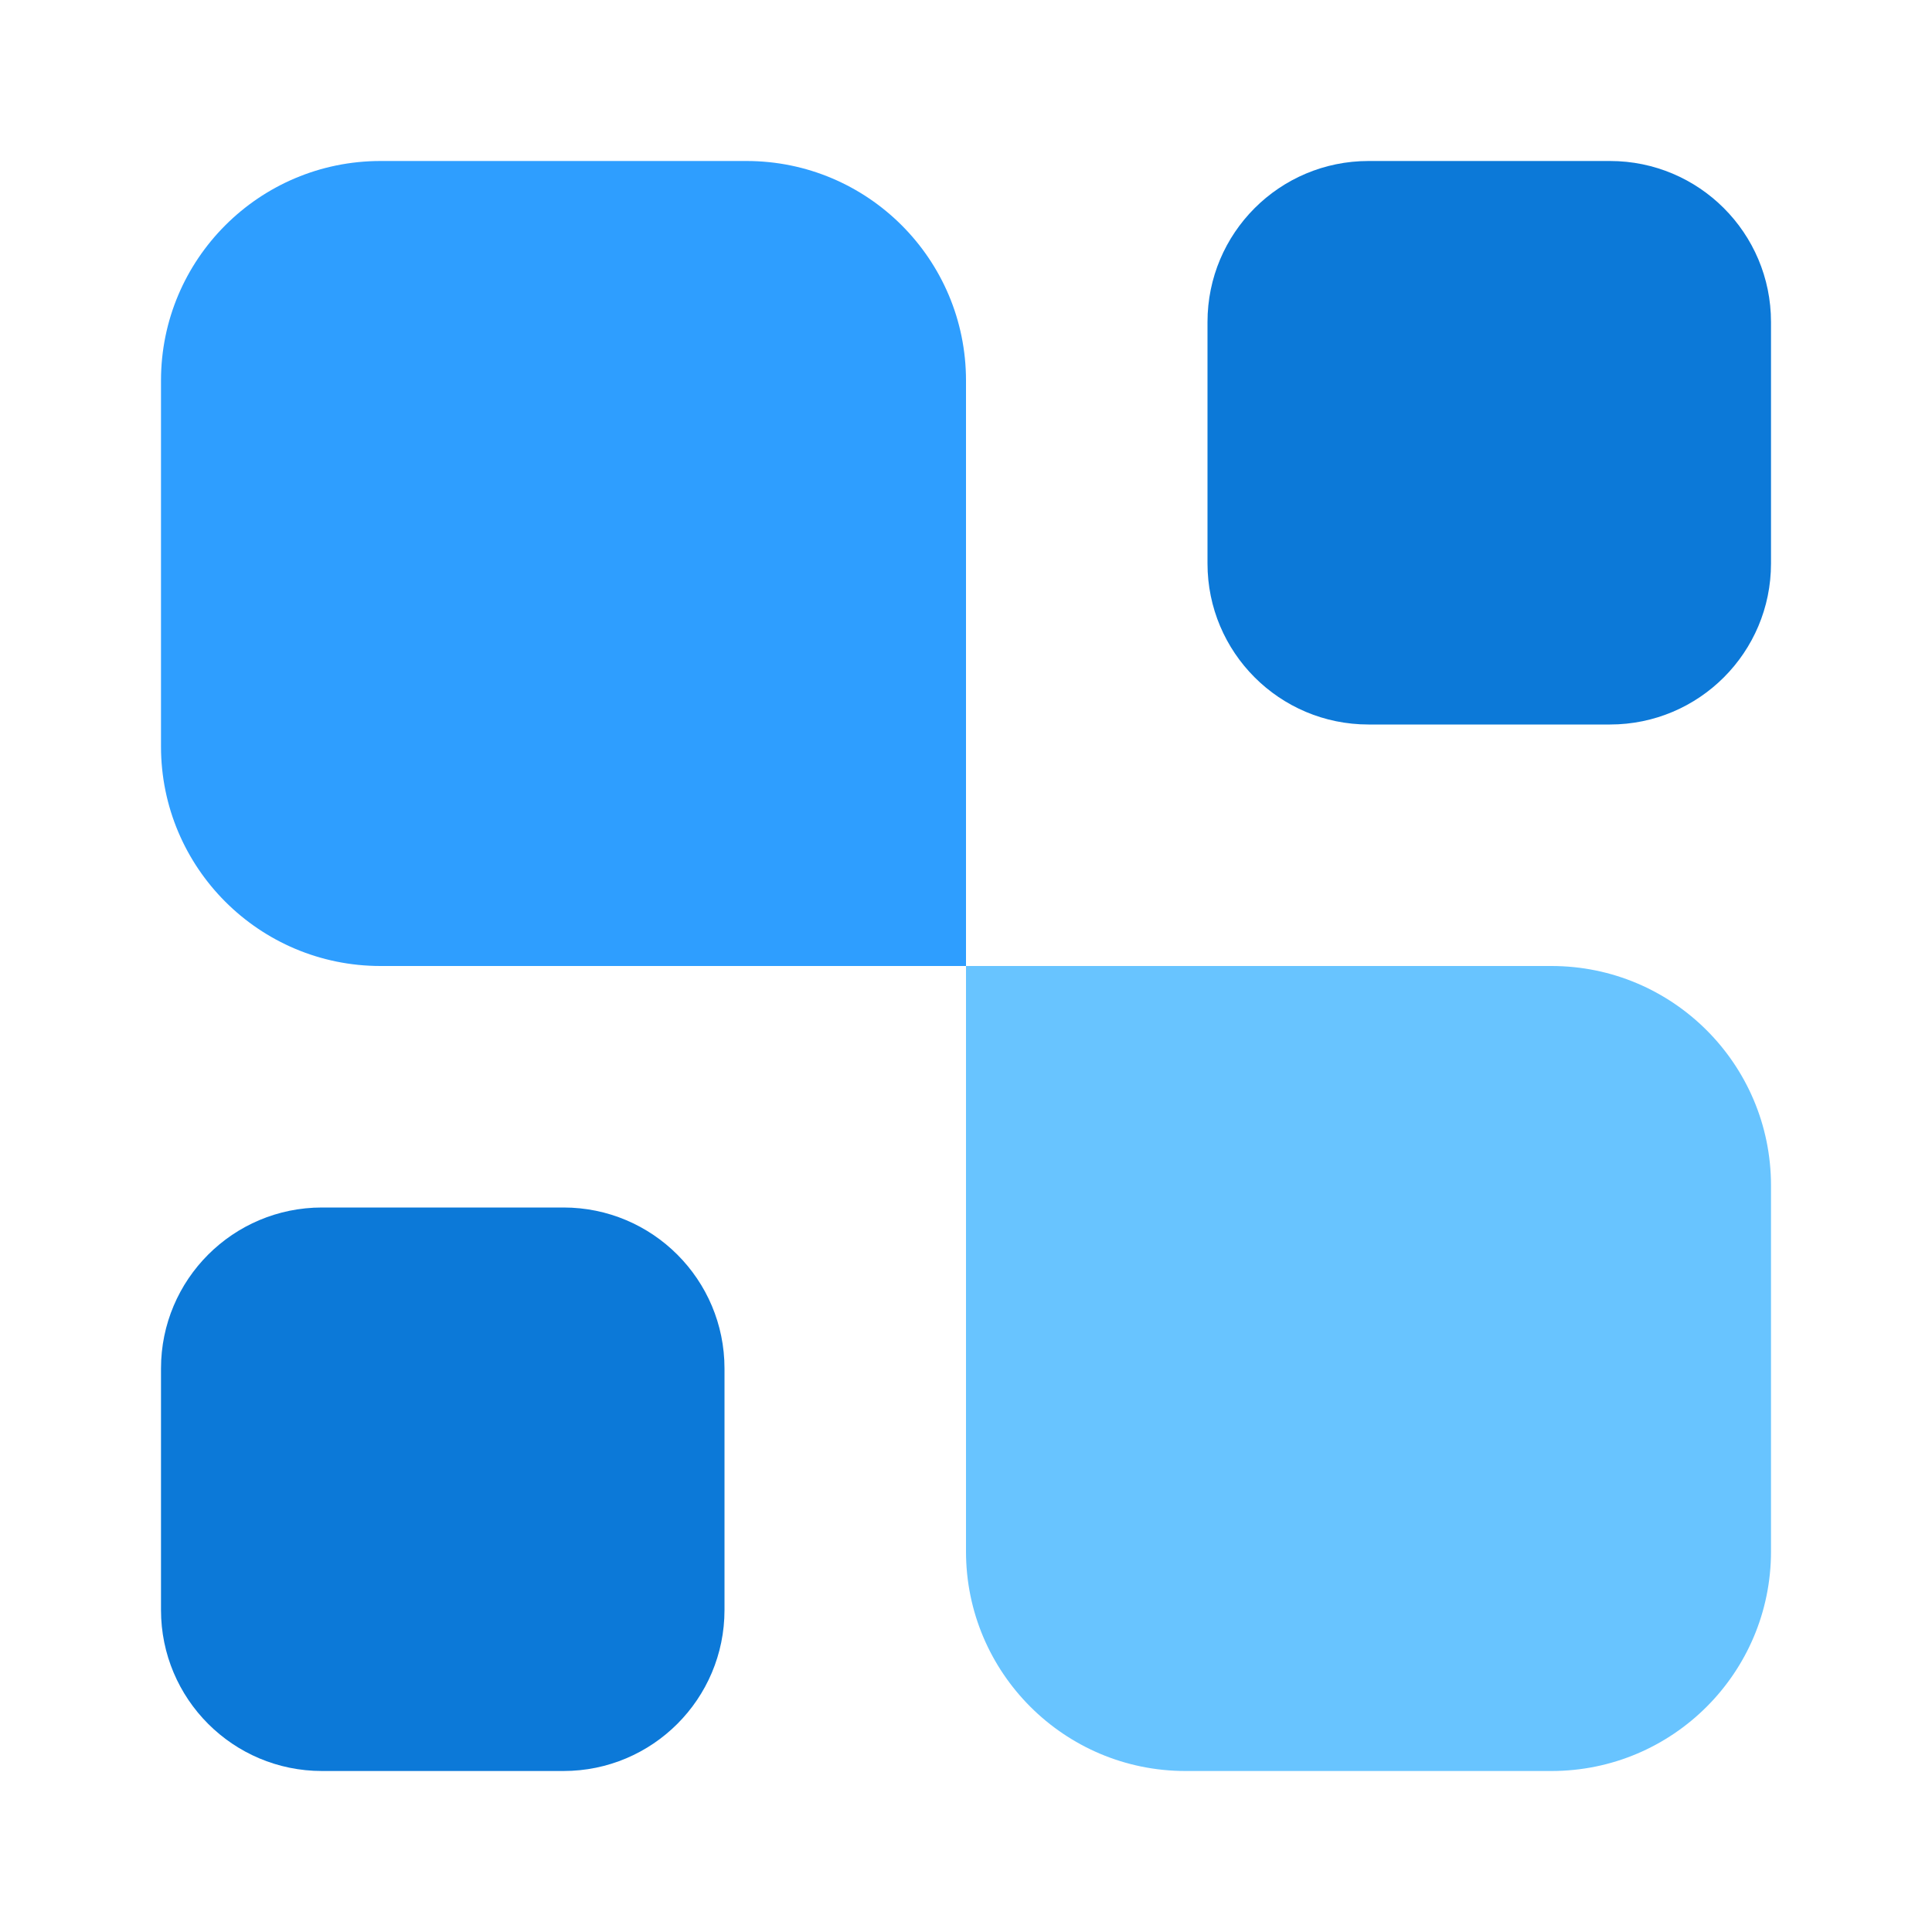
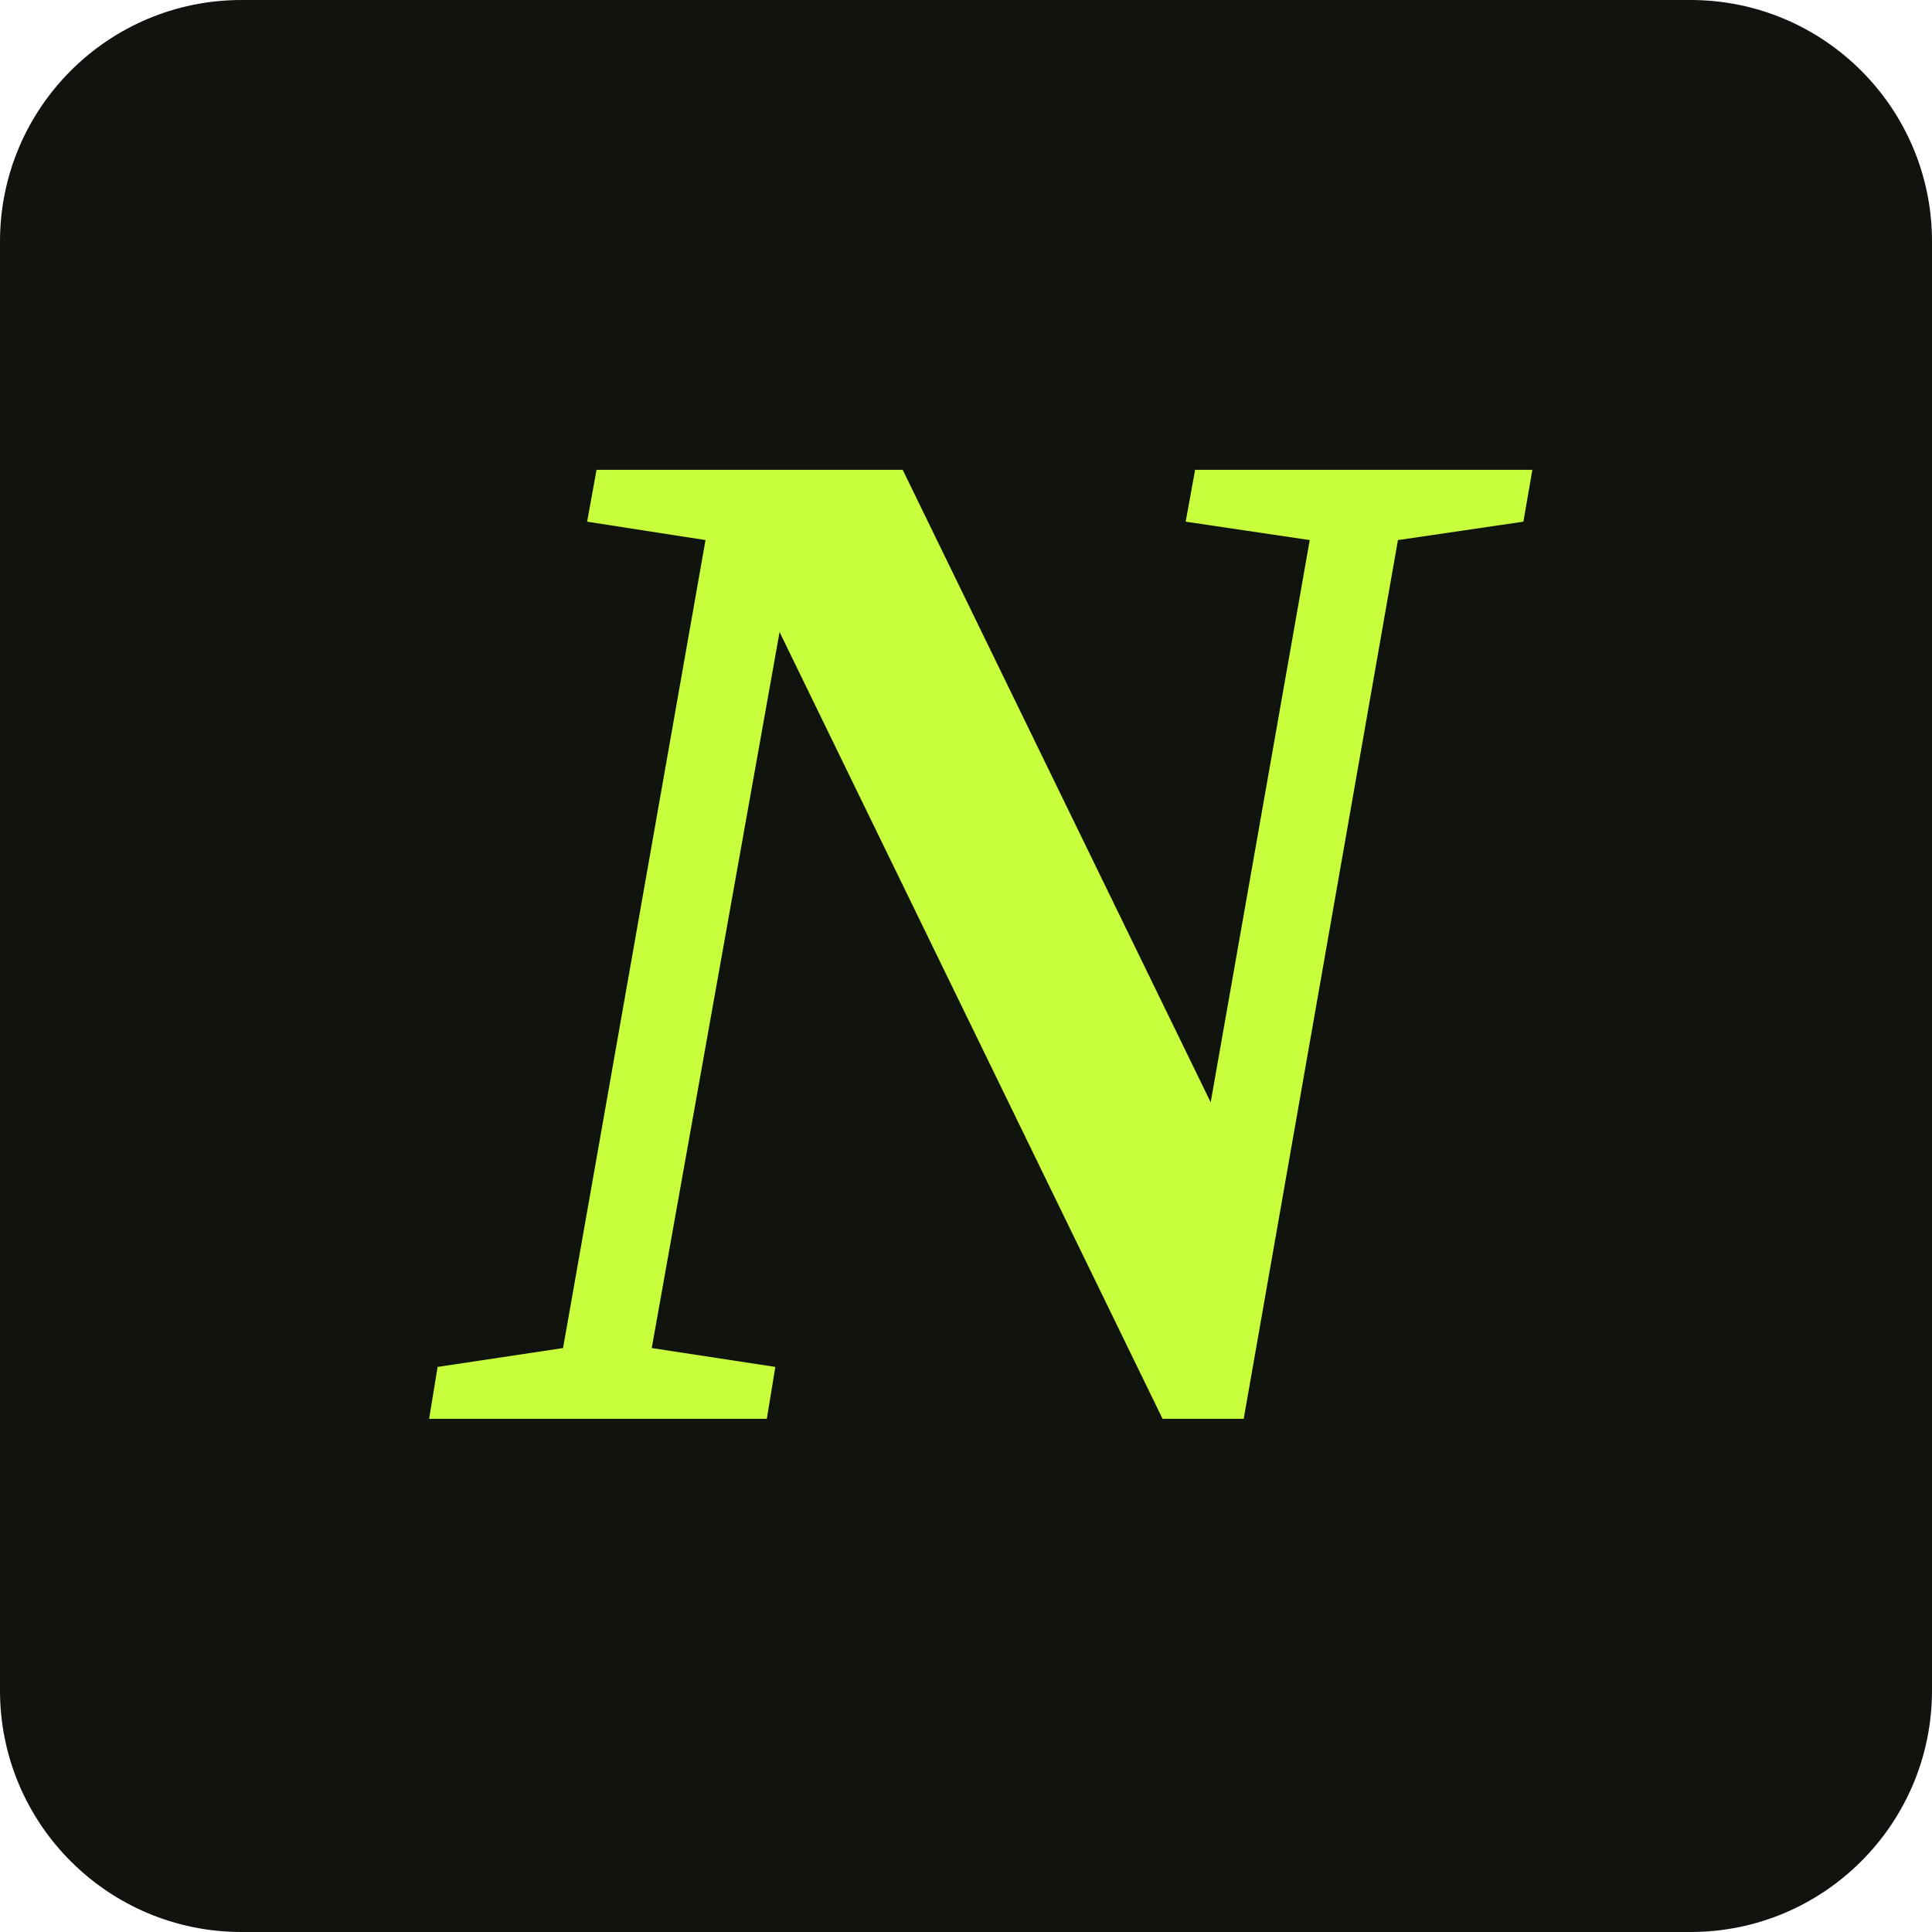
- <svg xmlns="http://www.w3.org/2000/svg" width="24" height="24" viewBox="0 0 24 24" fill="none">
-   <path d="M22 19.273C22 20.779 20.779 22 19.273 22H14.727C13.221 22 12 20.779 12 19.273V12H19.273C20.779 12 22 13.221 22 14.727V19.273Z" fill="#68C4FF" />
-   <path d="M20 2C21.105 2 22 2.895 22 4V7C22 8.105 21.105 9 20 9H17C15.895 9 15 8.105 15 7V4C15 2.895 15.895 2 17 2H20Z" fill="#0C79D8" />
-   <path d="M7 15C8.105 15 9 15.895 9 17V20C9 21.105 8.105 22 7 22H4C2.895 22 2 21.105 2 20V17C2 15.895 2.895 15 4 15H7Z" fill="#0C79D8" />
-   <path d="M12 12H4.727C3.221 12 2 10.779 2 9.273V4.727C2 3.221 3.221 2 4.727 2H9.273C10.779 2 12 3.221 12 4.727V12Z" fill="#2E9EFF" />
+ <svg xmlns="http://www.w3.org/2000/svg" viewBox="0 0 64 64">
+   <rect width="64" height="64" rx="8" fill="#11130f" />
+   <text x="32" y="47" text-anchor="middle" fill="#c8ff3d" font-family="Georgia, 'Times New Roman', serif" font-size="48" font-weight="700" font-style="italic">N</text>
</svg>
